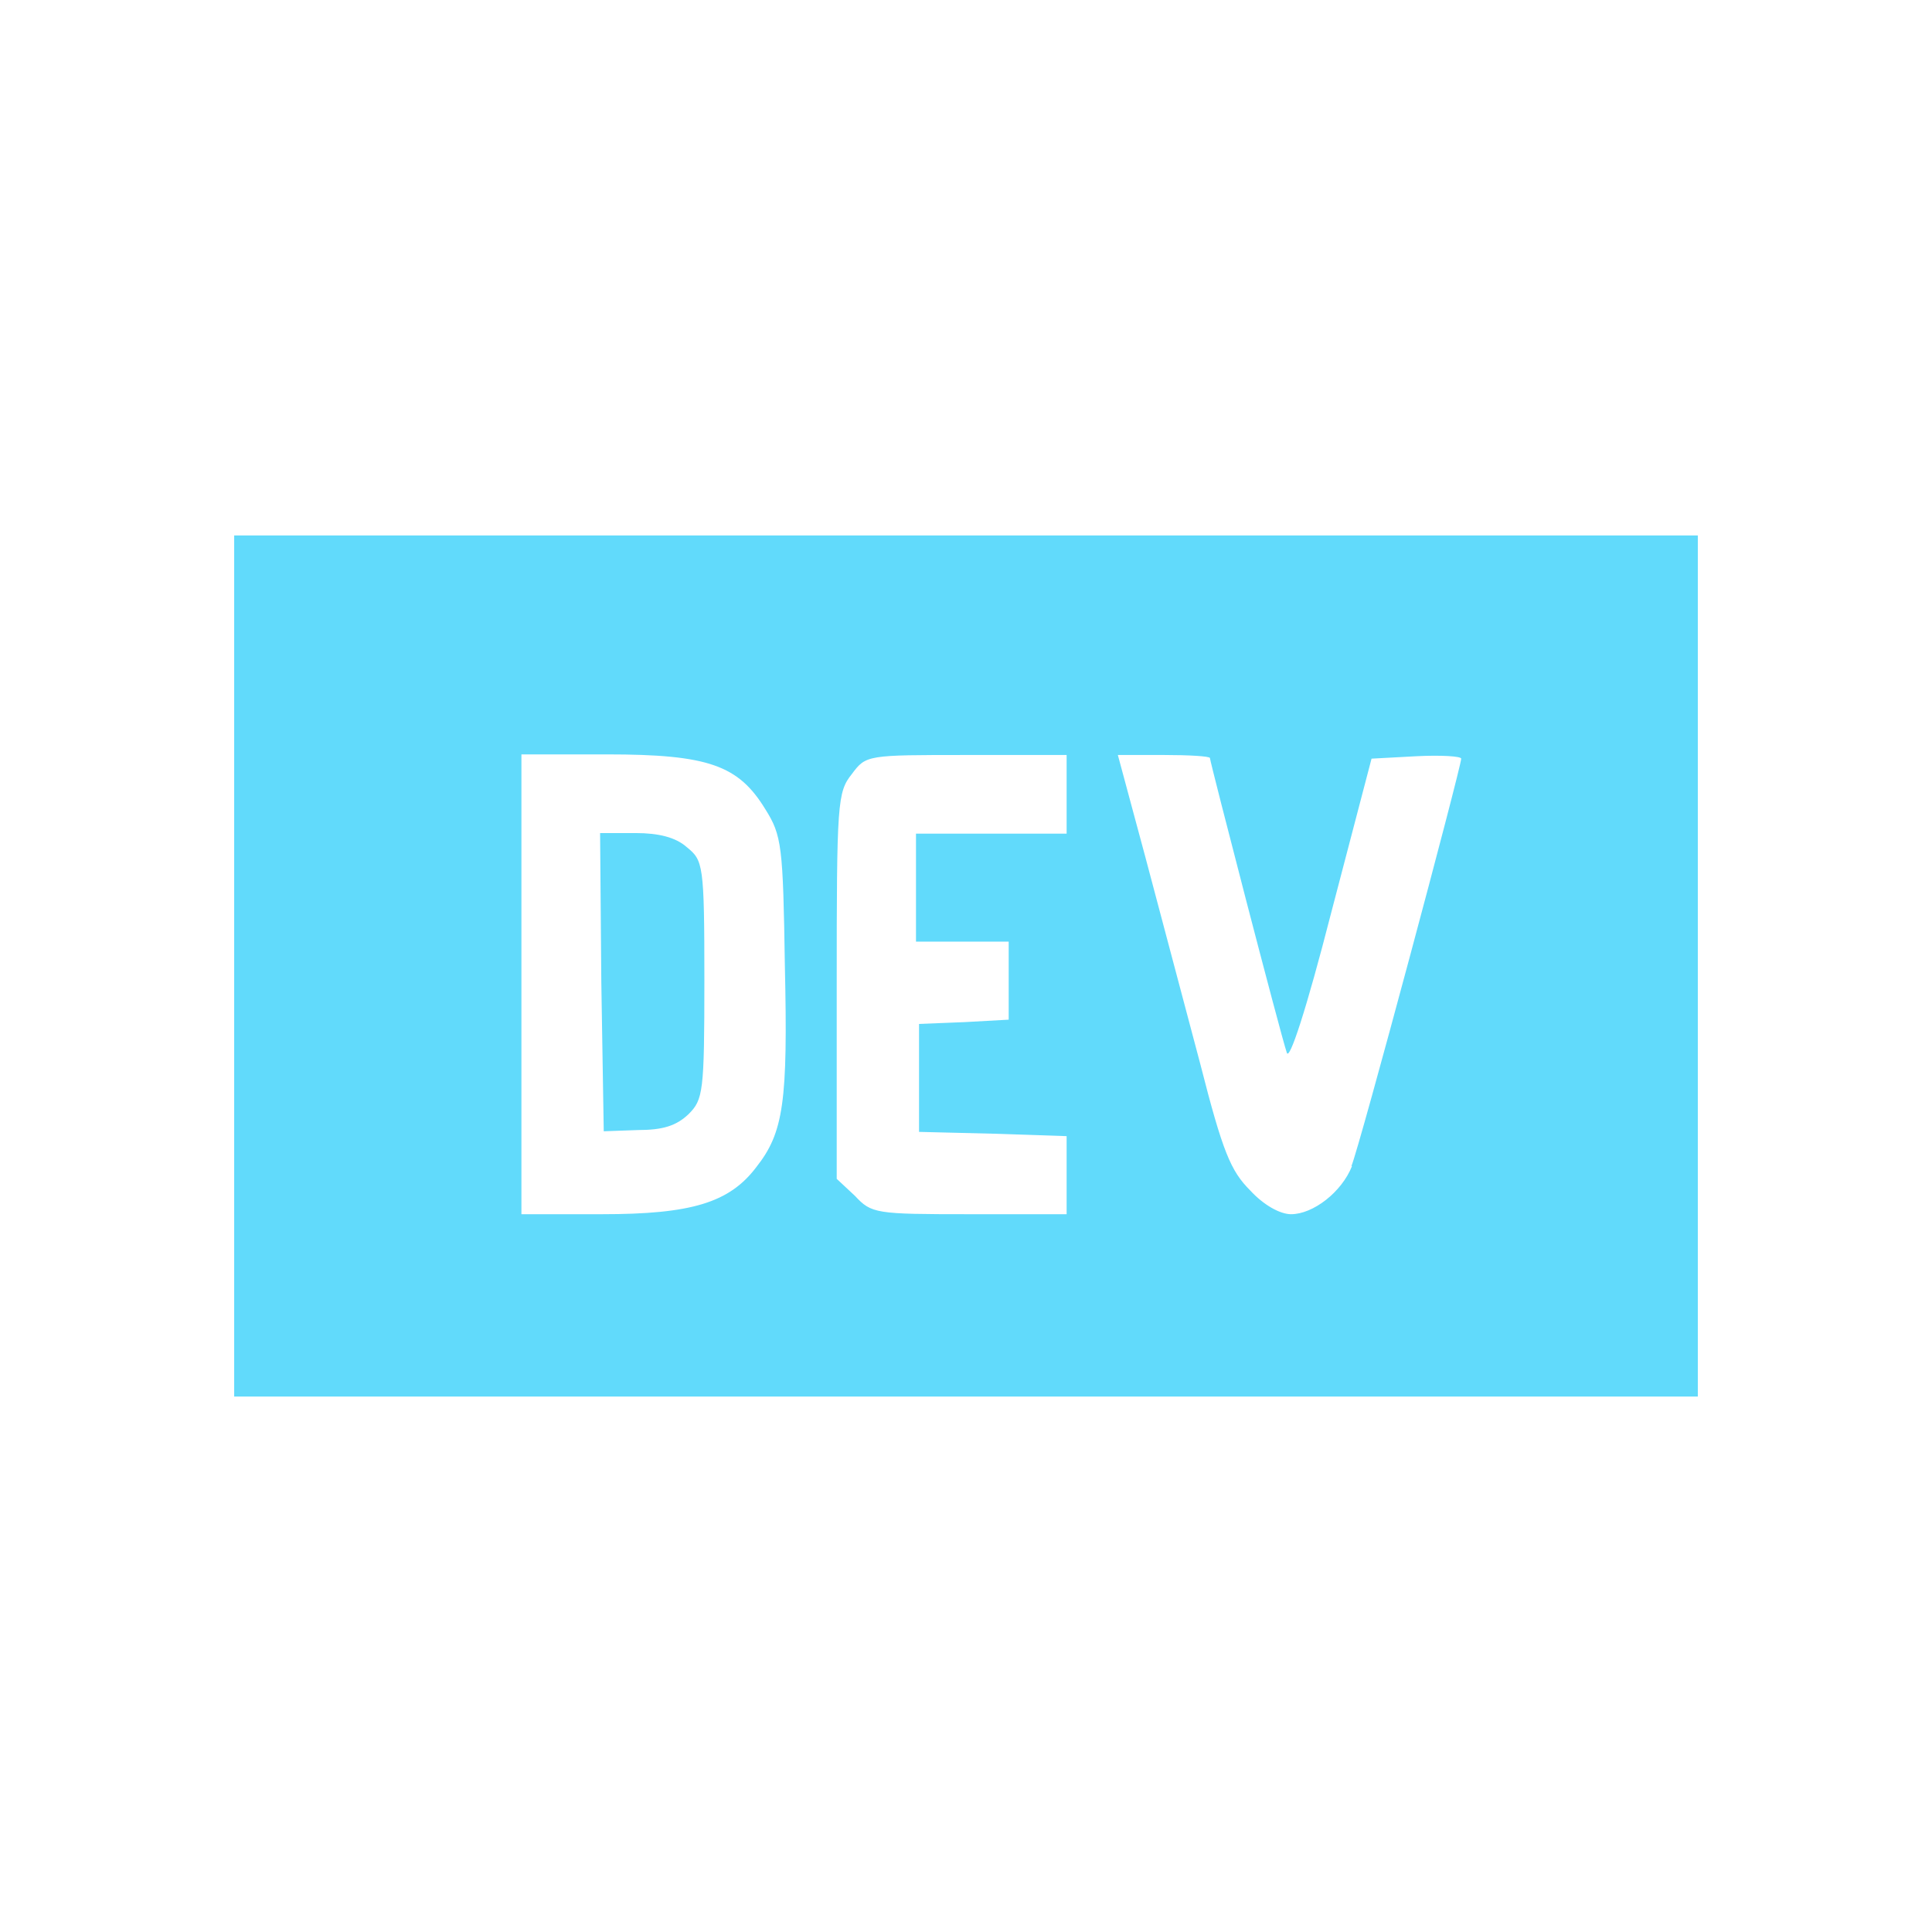
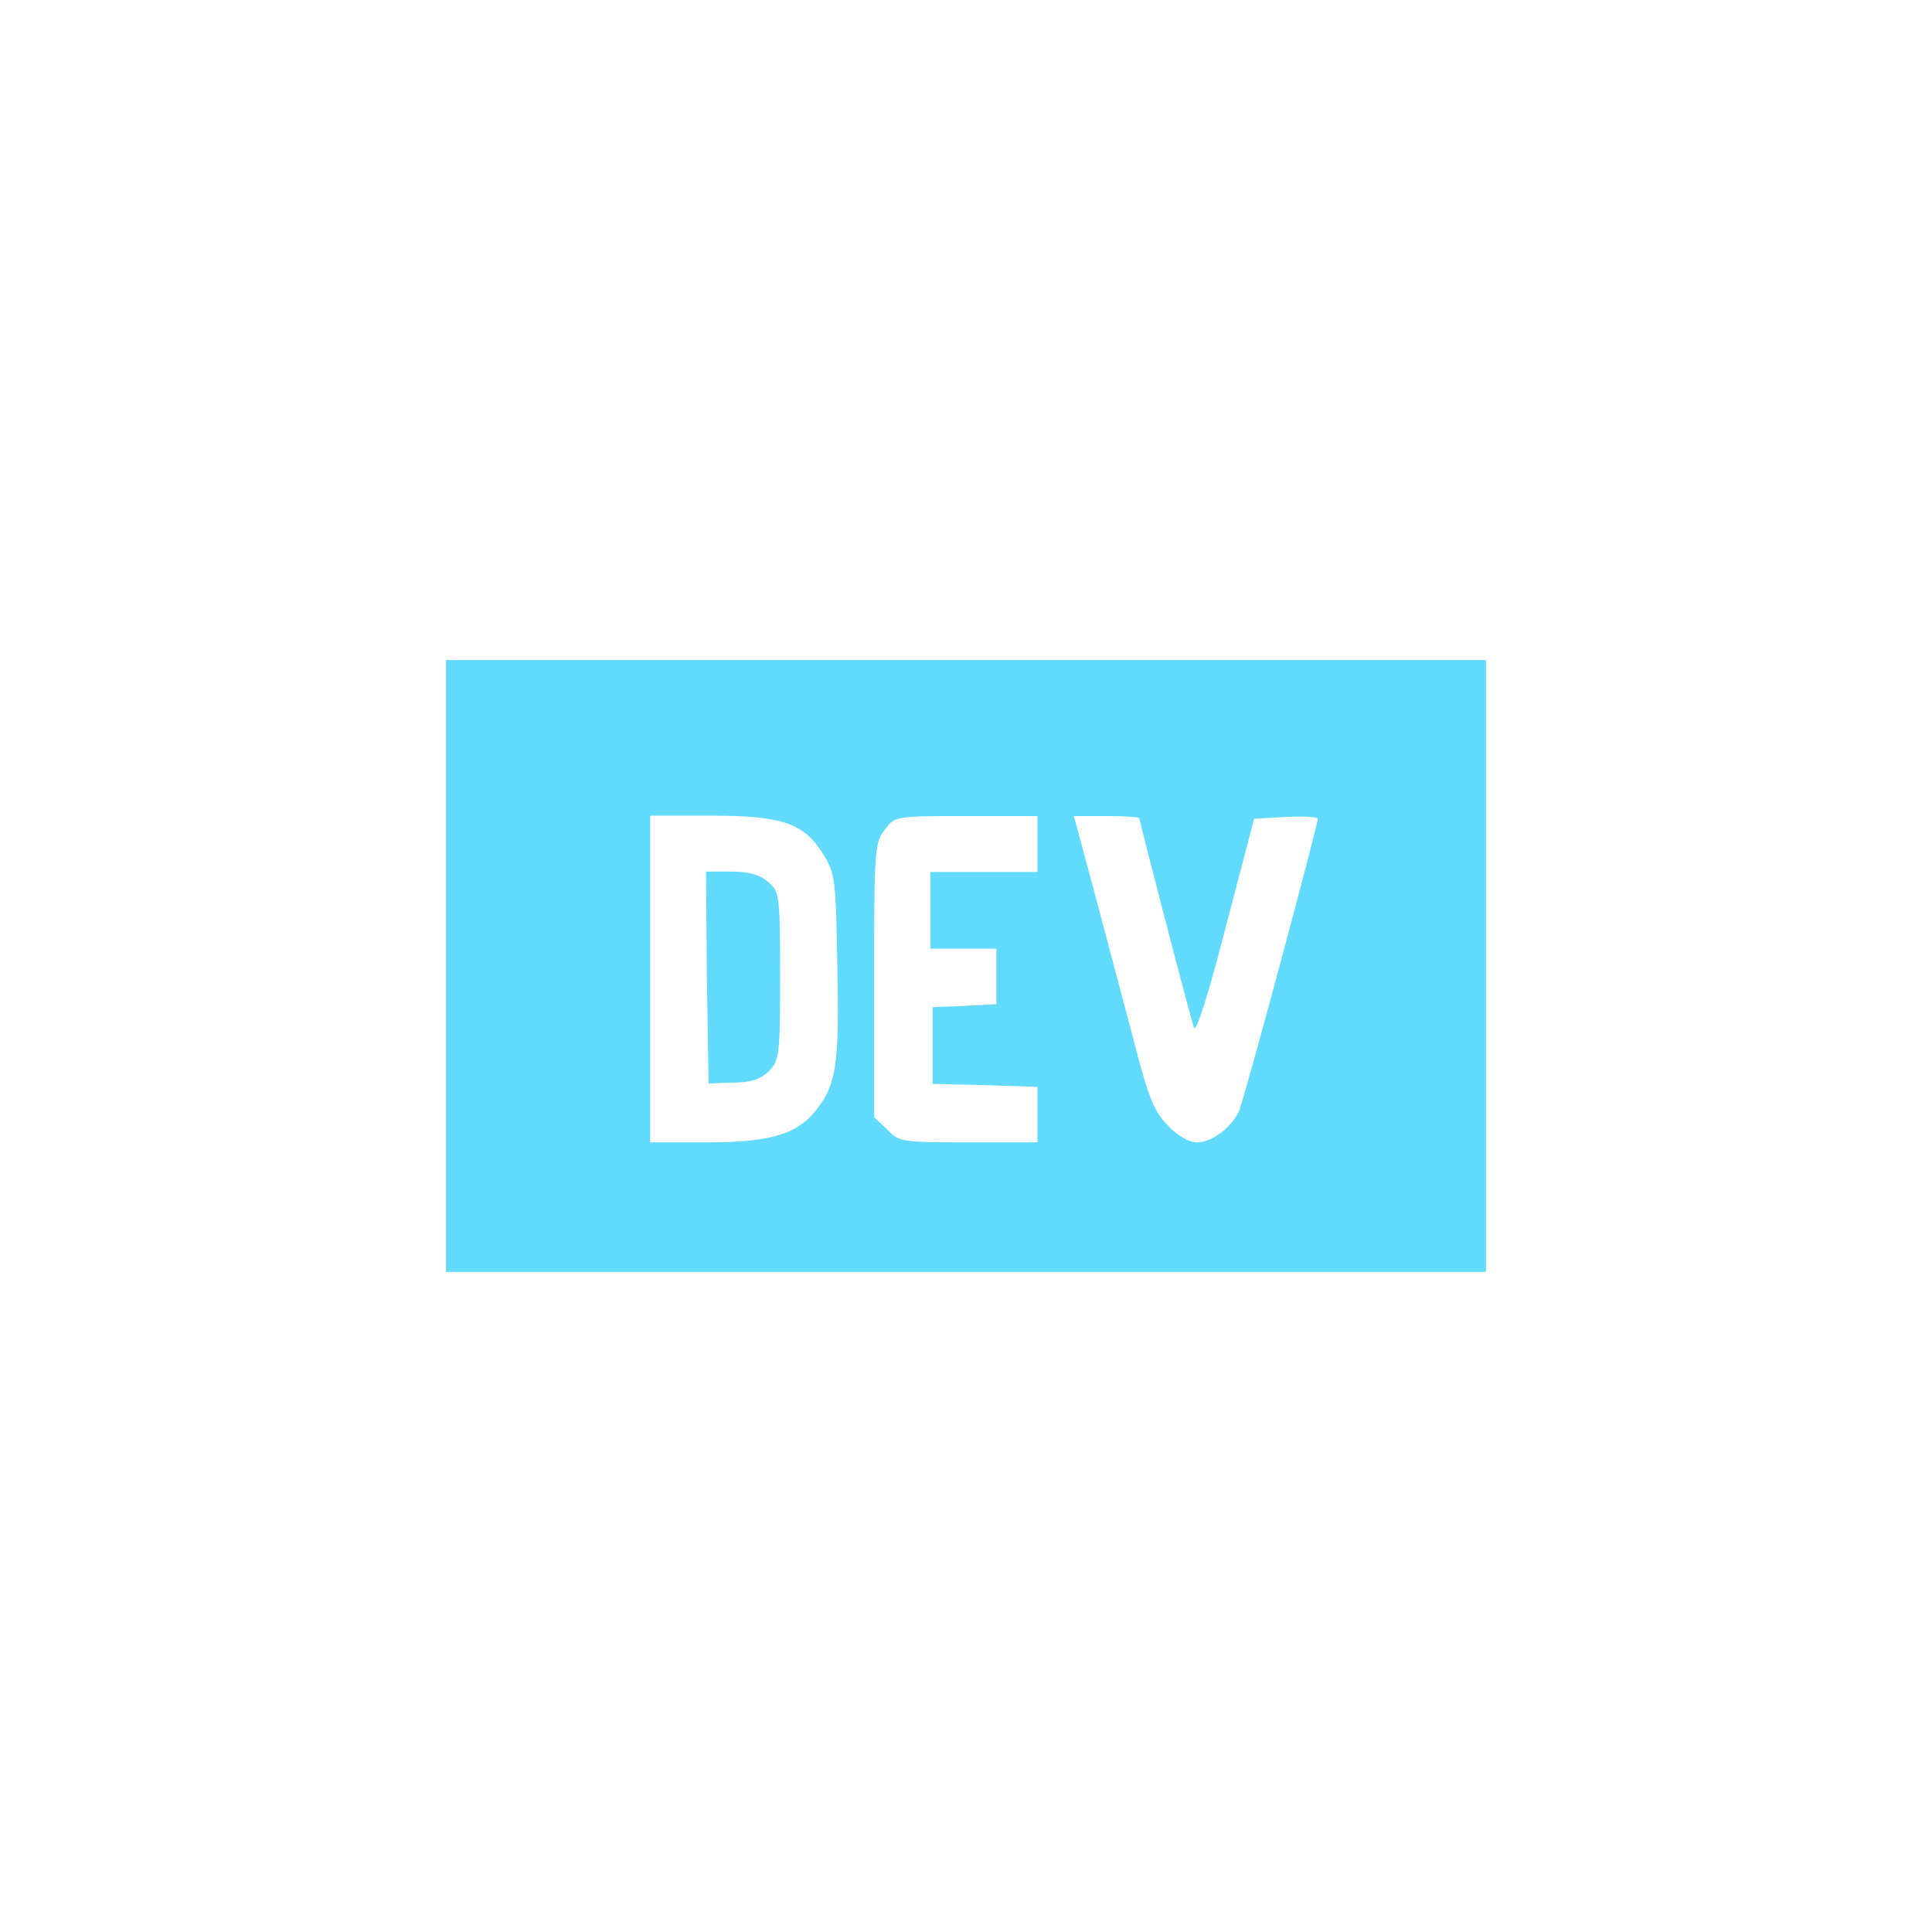
- <svg xmlns="http://www.w3.org/2000/svg" width="48" height="48" viewBox="-3.84 -3.84 31.68 31.68">
+ <svg xmlns="http://www.w3.org/2000/svg" width="48" height="48" viewBox="-10.294 -10.294 44.588 44.588">
  <style>
        @keyframes popup {
            0% {
                opacity: 0;
                transform: scale(0);
            }
-             50% {
-                 transform: scale(1.2);
-             }
-             70% {
-                 transform: scale(0.9);
-             }
-             85% {
-                 transform: scale(1.05);
-             }
            100% {
                opacity: 1;
                transform: scale(1);
            }
        }
-         @keyframes float {
-             0%, 100% {
-                 filter: drop-shadow(0 0 8px rgba(100, 100, 100, 0.3));
-             }
-             25% {
-                 filter: drop-shadow(0 0 12px rgba(100, 100, 100, 0.5));
-             }
-             50% {
-                 filter: drop-shadow(0 0 15px rgba(100, 100, 100, 0.6));
-             }
-             75% {
-                 filter: drop-shadow(0 0 12px rgba(100, 100, 100, 0.5));
-             }
+         @keyframes shake {
+             0%, 100% { transform: translate(0, 0) rotate(0deg); }
+             10% { transform: translate(-2px, -2px) rotate(-1deg); }
+             20% { transform: translate(2px, 2px) rotate(1deg); }
+             30% { transform: translate(-2px, 2px) rotate(-1deg); }
+             40% { transform: translate(2px, -2px) rotate(1deg); }
+             50% { transform: translate(-1px, 1px) rotate(-0.5deg); }
+             60% { transform: translate(1px, -1px) rotate(0.5deg); }
+             70% { transform: translate(-2px, 0) rotate(-1deg); }
+             80% { transform: translate(2px, 0) rotate(1deg); }
+             90% { transform: translate(-1px, -1px) rotate(-0.5deg); }
        }
        #devdotto-logo {
-             animation: popup 0.6s cubic-bezier(0.68, -0.55, 0.265, 1.55) forwards, float 3s ease-in-out 0.6s infinite;
-             transform-origin: center;
+             animation: popup 0.6s cubic-bezier(0.68, -0.55, 0.265, 1.55) forwards;
+         }
+         #devdotto-logo:hover {
+             animation: shake 0.5s ease-in-out infinite;
        }
    </style>
  <g id="devdotto-logo">
-     <path d="M7.42 10.05c-.18-.16-.46-.23-.84-.23H6l.02 2.44.04 2.45.56-.02c.41 0 .63-.07.83-.26.24-.24.26-.36.26-2.2 0-1.91-.02-1.96-.29-2.18zM0 4.94v14.12h24V4.94H0zM8.56 15.3c-.44.58-1.06.77-2.53.77H4.71V8.53h1.4c1.67 0 2.16.18 2.6.9.27.43.29.6.32 2.57.05 2.23-.02 2.73-.47 3.3zm5.09-5.47h-2.47v1.77h1.52v1.28l-.72.04-.75.03v1.77l1.22.03 1.2.04v1.28h-1.6c-1.53 0-1.6-.01-1.87-.3l-.3-.28v-3.16c0-3.02.01-3.18.25-3.48.23-.31.25-.31 1.88-.31h1.64v1.3zm4.68 5.45c-.17.43-.64.79-1 .79-.18 0-.45-.15-.67-.39-.32-.32-.45-.63-.82-2.08l-.9-3.39-.45-1.67h.76c.4 0 .75.02.75.05 0 .06 1.16 4.54 1.26 4.83.04.15.32-.7.73-2.3l.66-2.52.74-.04c.4-.02.73 0 .73.04 0 .14-1.67 6.38-1.8 6.68z" fill="#61DAFB" />
+     <path fill="#61DAFB" d="M7.42 10.05c-.18-.16-.46-.23-.84-.23H6l.02 2.44.04 2.45.56-.02c.41 0 .63-.07.83-.26.24-.24.26-.36.26-2.2 0-1.91-.02-1.96-.29-2.18zM0 4.94v14.12h24V4.94H0zM8.56 15.3c-.44.58-1.06.77-2.53.77H4.71V8.53h1.4c1.67 0 2.16.18 2.6.9.27.43.29.6.32 2.57.05 2.23-.02 2.73-.47 3.3zm5.09-5.47h-2.47v1.77h1.52v1.28l-.72.04-.75.03v1.77l1.22.03 1.2.04v1.28h-1.6c-1.53 0-1.6-.01-1.87-.3l-.3-.28v-3.16c0-3.02.01-3.18.25-3.48.23-.31.25-.31 1.88-.31h1.64v1.3zm4.68 5.45c-.17.43-.64.79-1 .79-.18 0-.45-.15-.67-.39-.32-.32-.45-.63-.82-2.08l-.9-3.39-.45-1.67h.76c.4 0 .75.02.75.05 0 .06 1.16 4.54 1.26 4.83.04.15.32-.7.73-2.3l.66-2.52.74-.04c.4-.02.73 0 .73.04 0 .14-1.67 6.38-1.8 6.68z" />
  </g>
</svg>
